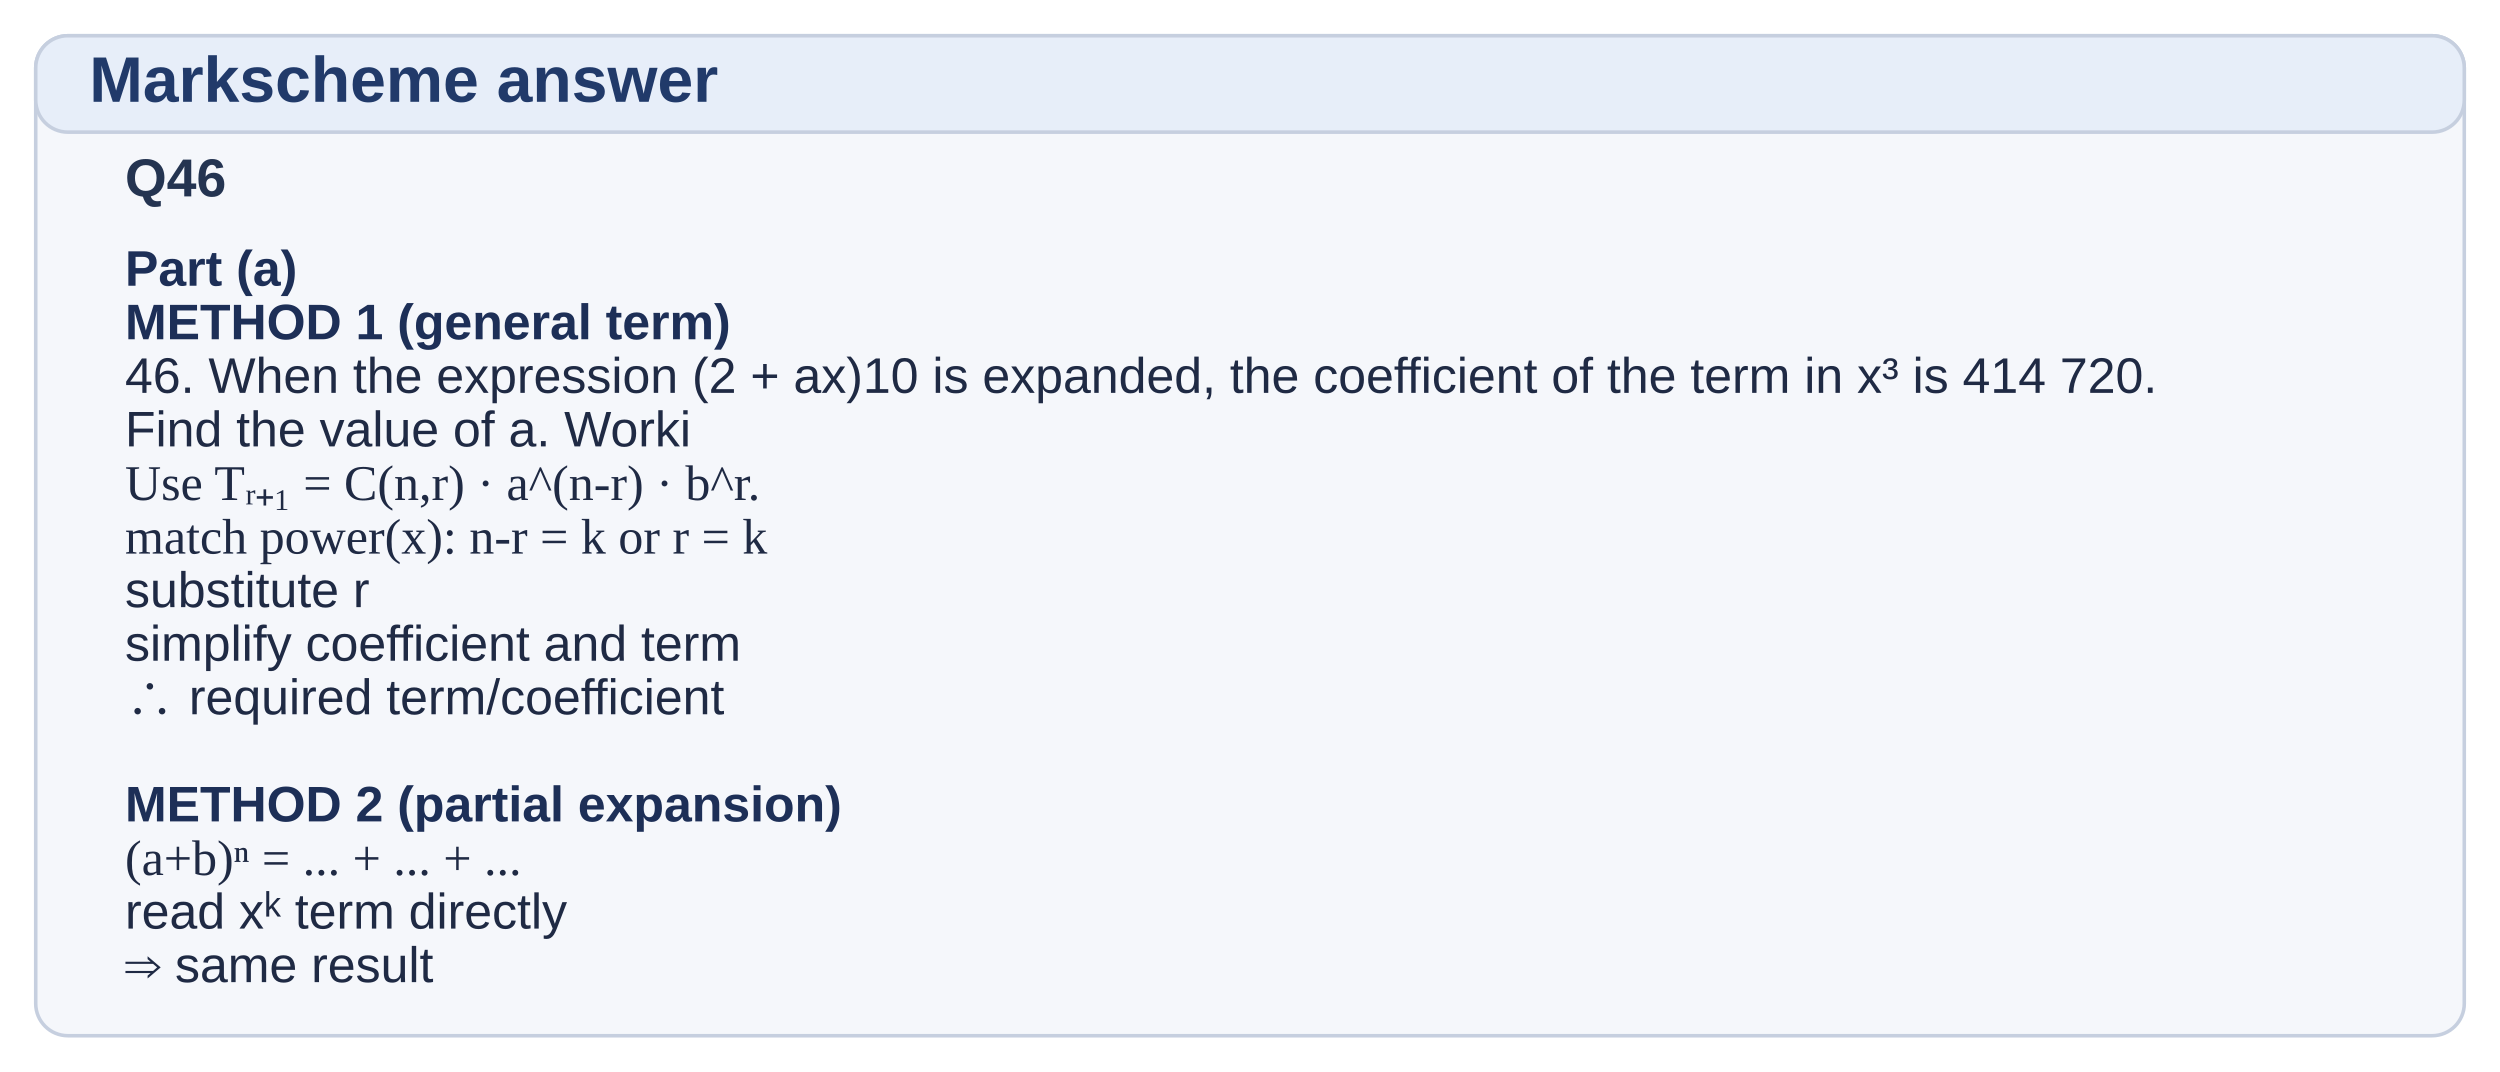
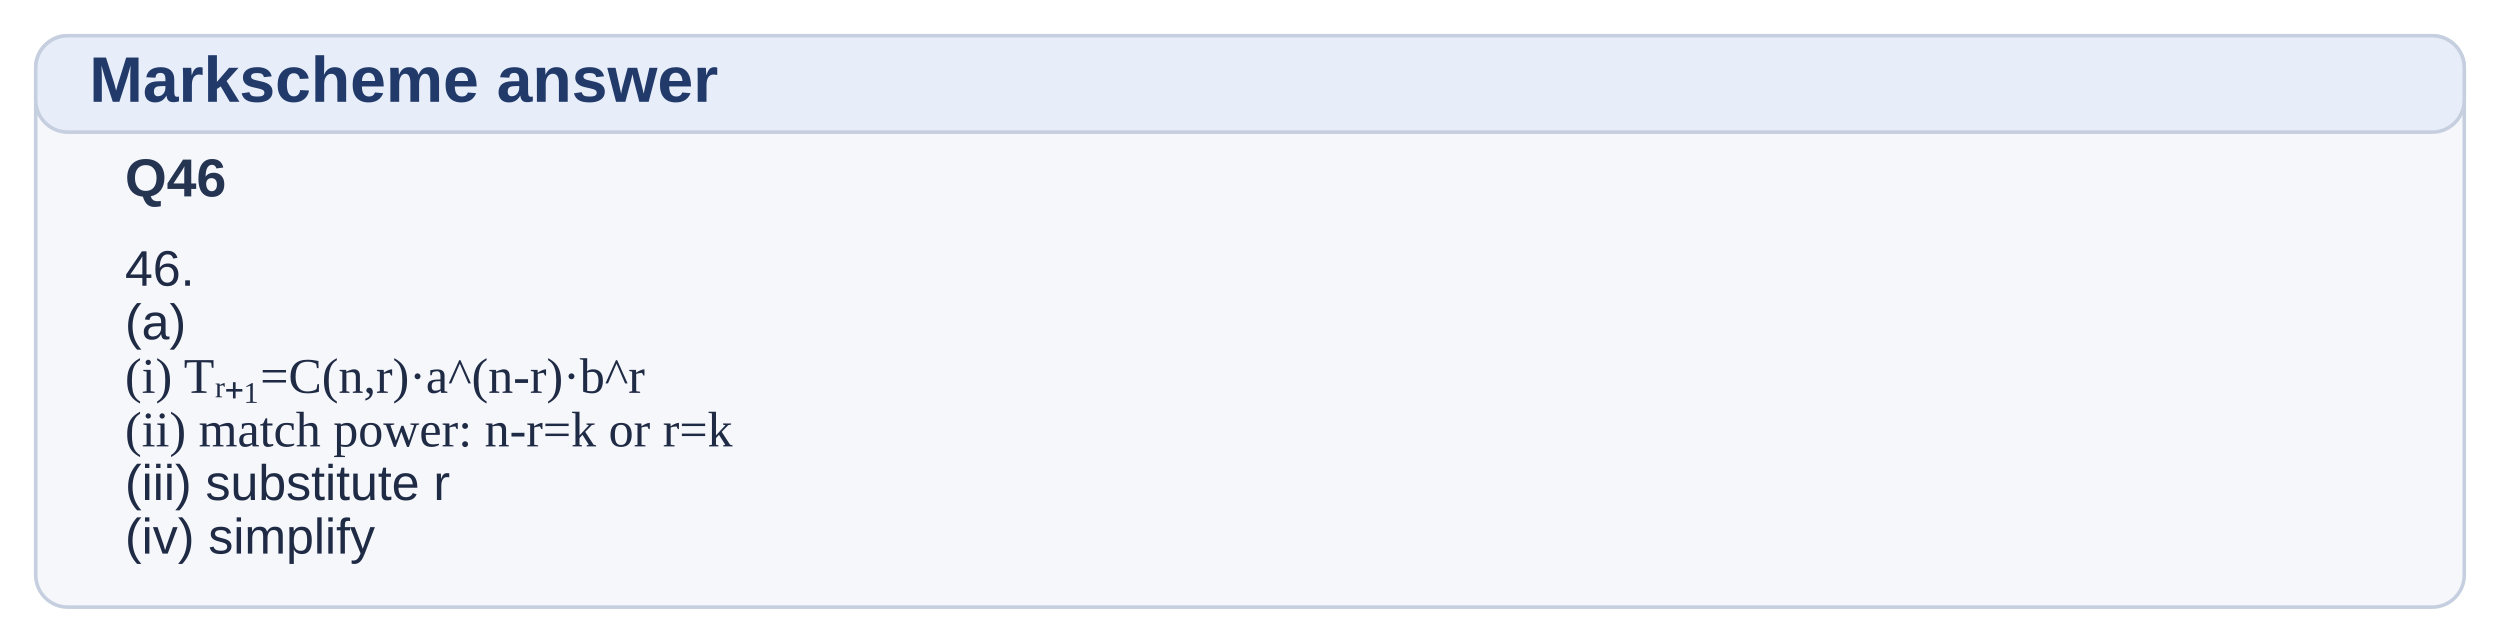
- <svg xmlns="http://www.w3.org/2000/svg" width="1400" height="600" viewBox="0 0 1400 600">
-   <rect x="20" y="20" width="1360" height="560" rx="18" ry="18" fill="#f5f7fb" stroke="#c6cfdf" stroke-width="2" />
+ <svg xmlns="http://www.w3.org/2000/svg" width="1400" height="360" viewBox="0 0 1400 360">
+   <rect x="20" y="20" width="1360" height="320" rx="18" ry="18" fill="#f5f7fb" stroke="#c6cfdf" stroke-width="2" />
  <rect x="20" y="20" width="1360" height="54" rx="18" ry="18" fill="#e7eef9" stroke="#c6cfdf" stroke-width="2" />
  <text x="50" y="57" font-family="Arial, Helvetica, sans-serif" font-size="36" font-weight="700" fill="#213a6a">Markscheme answer</text>
  <text x="70" y="110" font-family="Arial, Helvetica, sans-serif" font-size="30" font-weight="700" fill="#243451">Q46</text>
-   <text x="70" y="160" font-family="Arial, Helvetica, sans-serif" font-size="28" font-weight="700" fill="#1d2f57">Part (a)</text>
-   <text x="70" y="190" font-family="Arial, Helvetica, sans-serif" font-size="28" font-weight="700" fill="#1d2f57">METHOD 1 (general term)</text>
-   <text x="70" y="220" font-family="Arial, Helvetica, sans-serif" font-size="28" font-weight="500" fill="#1f2a44">46. When the expression (2 + ax)10 is expanded, the coefficient of the term in x³ is 414 720.</text>
-   <text x="70" y="250" font-family="Arial, Helvetica, sans-serif" font-size="28" font-weight="500" fill="#1f2a44">Find the value of a. Worki</text>
-   <text x="70" y="280" font-family="Cambria Math, STIX Two Math, Times New Roman, serif" font-size="28" font-weight="500" fill="#1f2a44">Use Tᵣ₊₁ = C(n,r) · a^(n-r) · b^r.</text>
-   <text x="70" y="310" font-family="Cambria Math, STIX Two Math, Times New Roman, serif" font-size="28" font-weight="500" fill="#1f2a44">match power(x): n-r = k  or  r = k</text>
-   <text x="70" y="340" font-family="Arial, Helvetica, sans-serif" font-size="28" font-weight="500" fill="#1f2a44">substitute r</text>
-   <text x="70" y="370" font-family="Arial, Helvetica, sans-serif" font-size="28" font-weight="500" fill="#1f2a44">simplify coefficient and term</text>
-   <text x="70" y="400" font-family="Arial, Helvetica, sans-serif" font-size="28" font-weight="500" fill="#1f2a44">∴ required term/coefficient</text>
-   <text x="70" y="430" font-family="Arial, Helvetica, sans-serif" font-size="28" font-weight="500" fill="#1f2a44"> </text>
-   <text x="70" y="460" font-family="Arial, Helvetica, sans-serif" font-size="28" font-weight="700" fill="#1d2f57">METHOD 2 (partial expansion)</text>
-   <text x="70" y="490" font-family="Cambria Math, STIX Two Math, Times New Roman, serif" font-size="28" font-weight="500" fill="#1f2a44">(a+b)ⁿ = ... + ... + ...</text>
-   <text x="70" y="520" font-family="Arial, Helvetica, sans-serif" font-size="28" font-weight="500" fill="#1f2a44">read xᵏ term directly</text>
-   <text x="70" y="550" font-family="Arial, Helvetica, sans-serif" font-size="28" font-weight="500" fill="#1f2a44">⇒ same result</text>
+   <text x="70" y="160" font-family="Arial, Helvetica, sans-serif" font-size="28" font-weight="500" fill="#1f2a44">46.</text>
+   <text x="70" y="190" font-family="Arial, Helvetica, sans-serif" font-size="28" font-weight="500" fill="#1f2a44">(a)</text>
+   <text x="70" y="220" font-family="Cambria Math, STIX Two Math, Times New Roman, serif" font-size="28" font-weight="500" fill="#1f2a44">(i)  Tᵣ₊₁=C(n,r)·a^(n-r)·b^r</text>
+   <text x="70" y="250" font-family="Cambria Math, STIX Two Math, Times New Roman, serif" font-size="28" font-weight="500" fill="#1f2a44">(ii)  match power: n-r=k or r=k</text>
+   <text x="70" y="280" font-family="Arial, Helvetica, sans-serif" font-size="28" font-weight="500" fill="#1f2a44">(iii)  substitute r</text>
+   <text x="70" y="310" font-family="Arial, Helvetica, sans-serif" font-size="28" font-weight="500" fill="#1f2a44">(iv)  simplify</text>
</svg>
